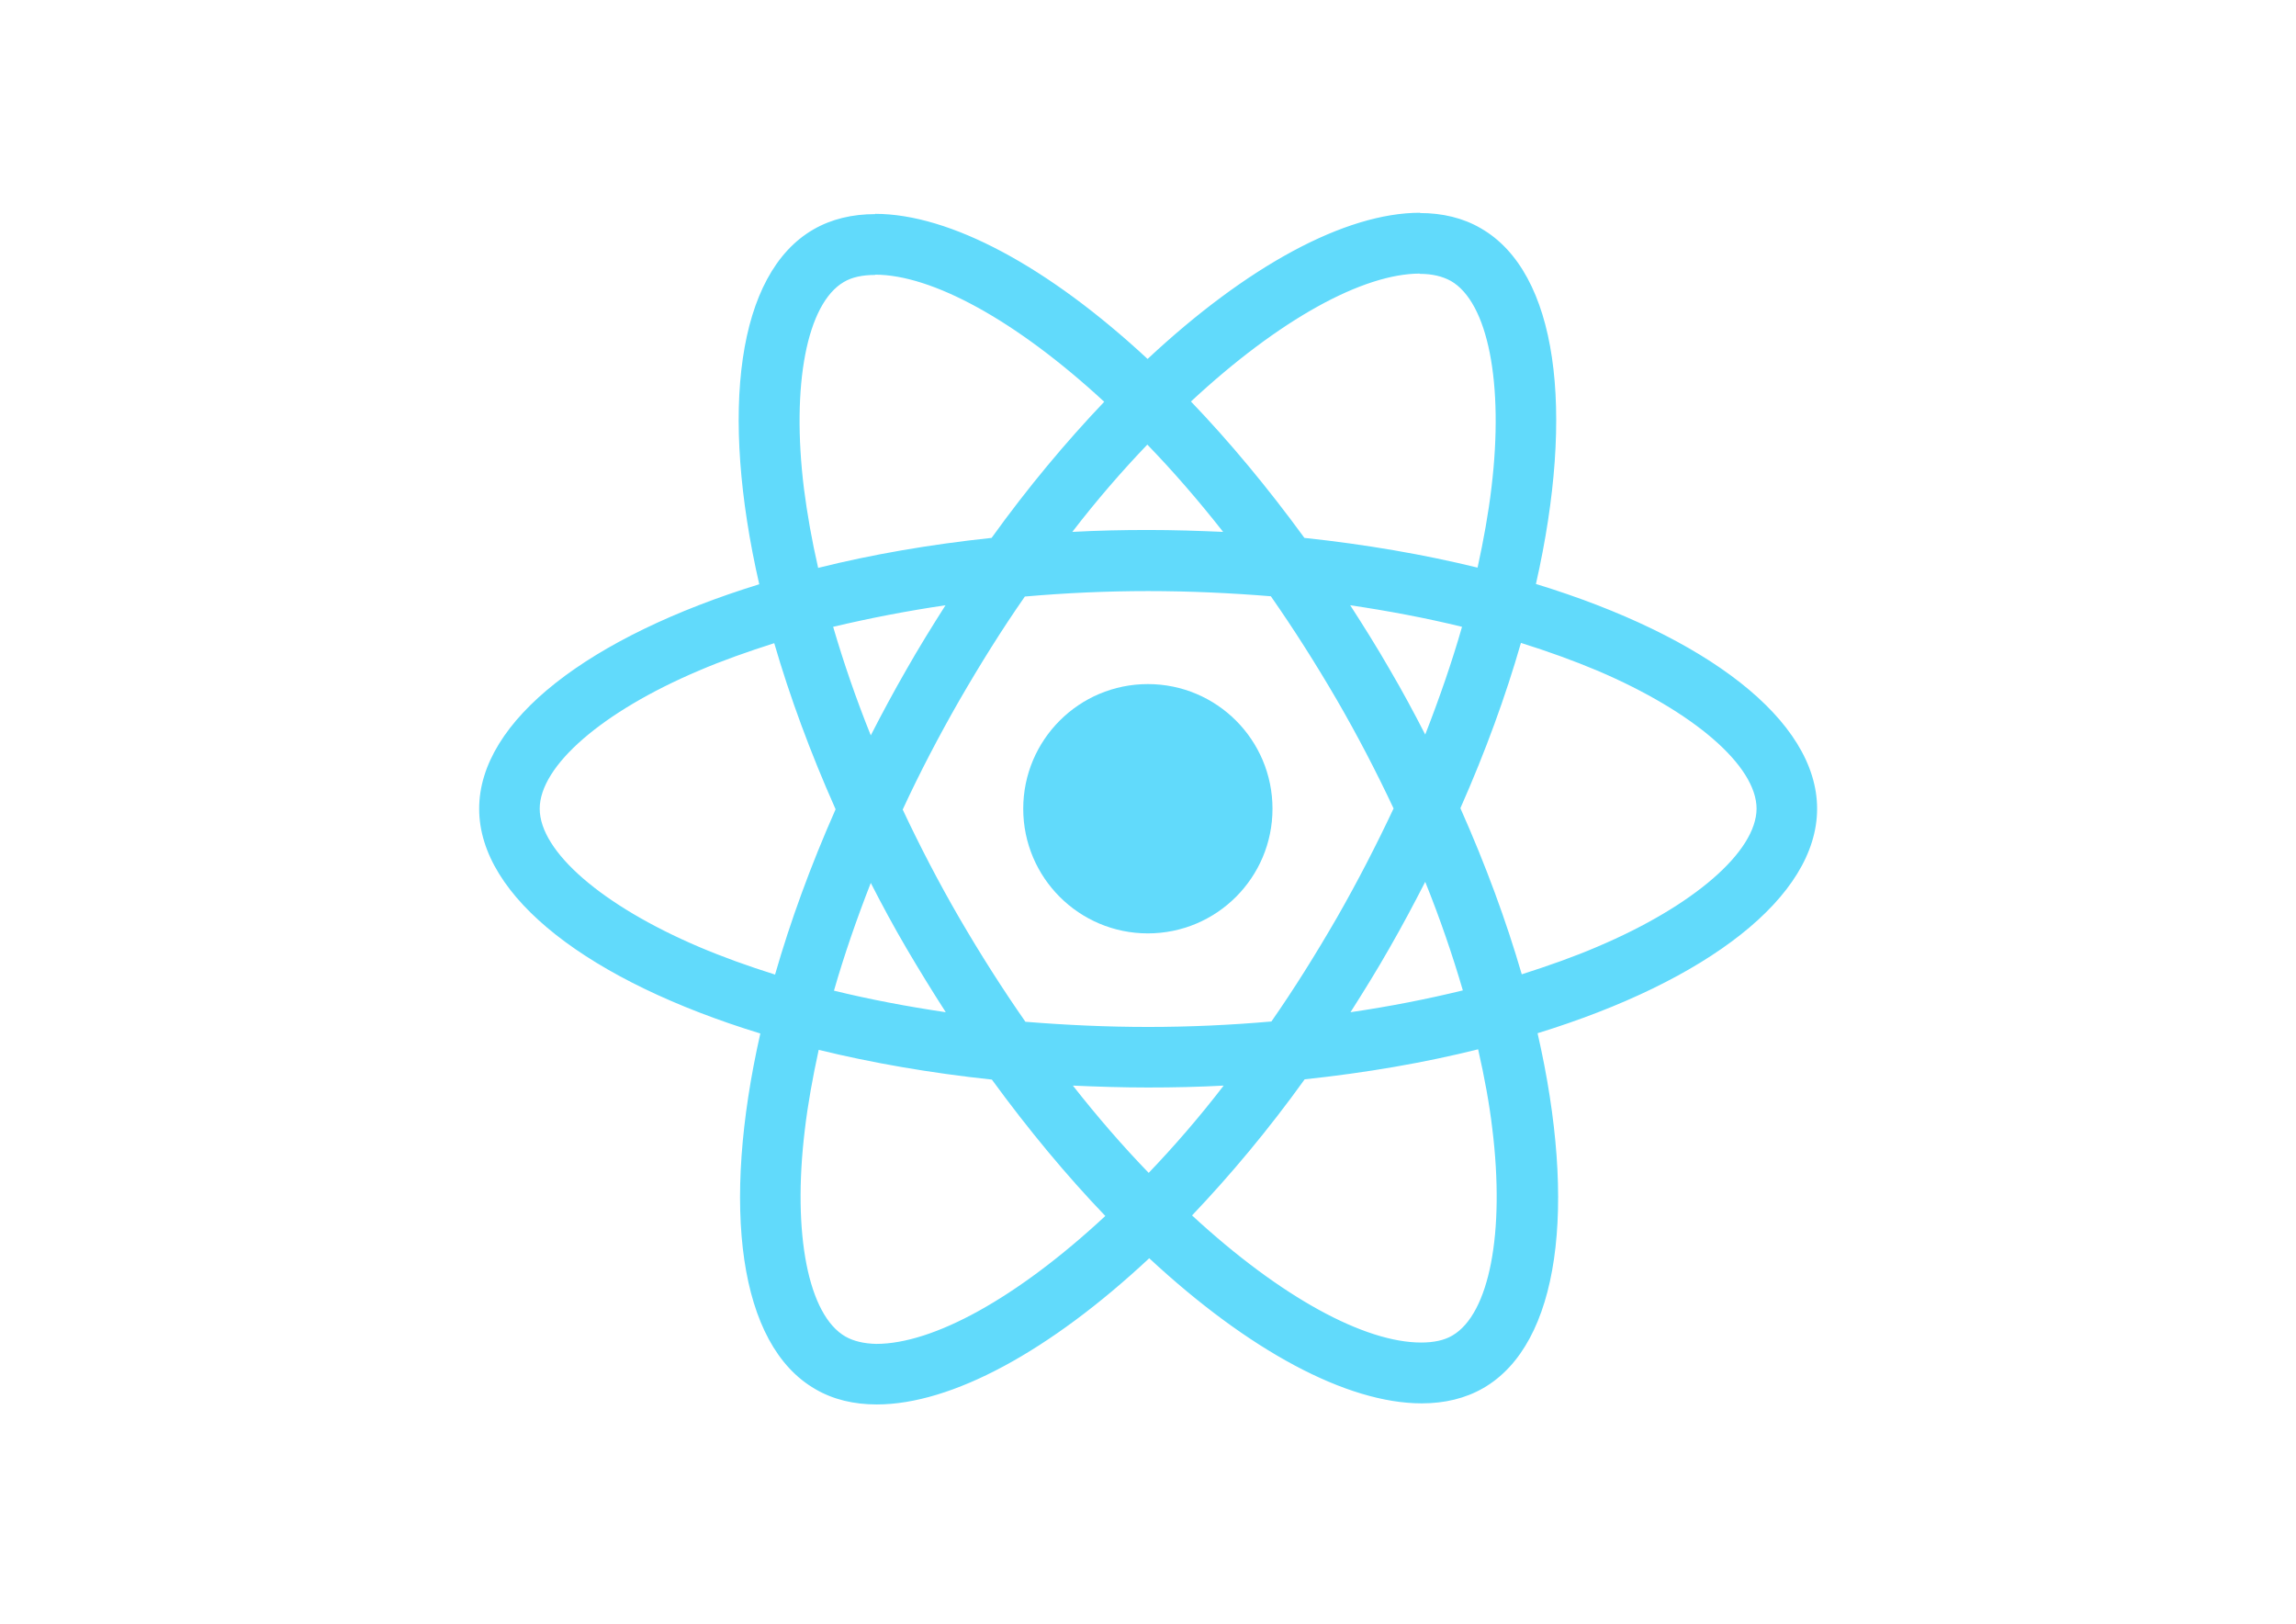
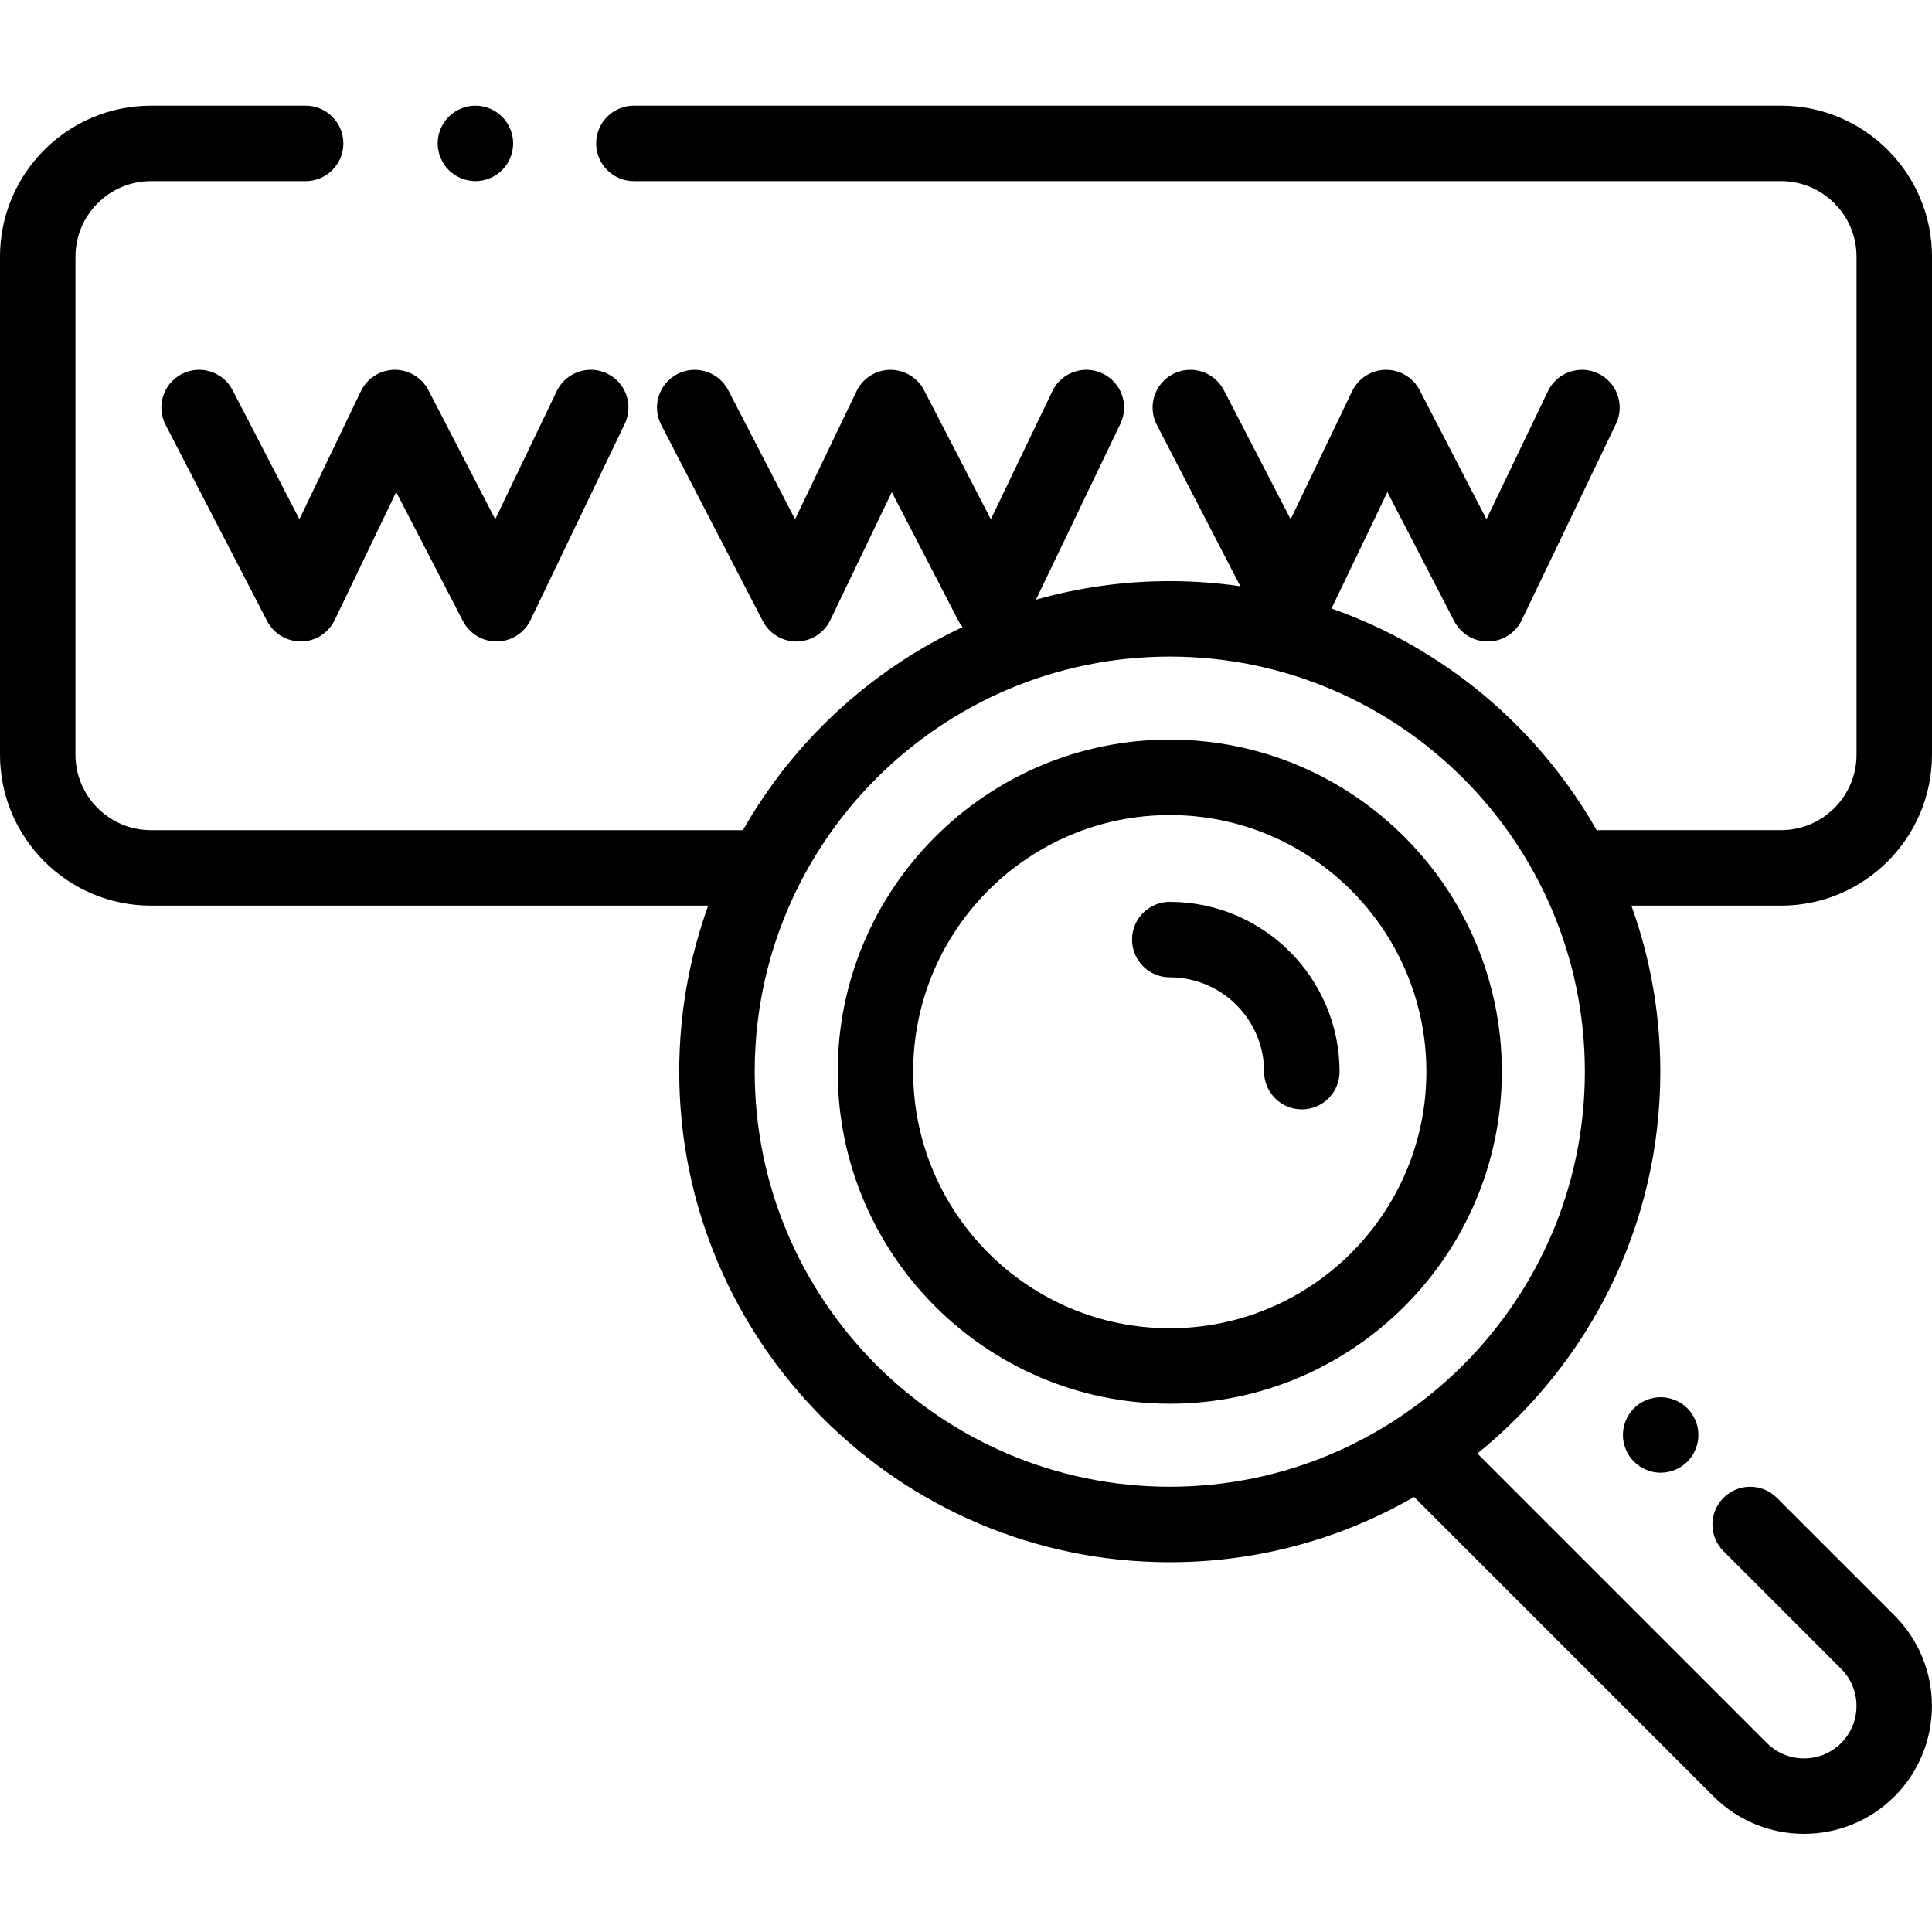
- <svg xmlns="http://www.w3.org/2000/svg" viewBox="0 0 841.9 595.3">
-   <g fill="#61DAFB">
-     <path d="M666.3 296.5c0-32.5-40.7-63.3-103.1-82.4 14.4-63.6 8-114.2-20.2-130.4-6.5-3.8-14.1-5.6-22.4-5.6v22.3c4.6 0 8.3.9 11.4 2.6 13.6 7.8 19.5 37.5 14.9 75.7-1.1 9.4-2.9 19.3-5.1 29.4-19.6-4.8-41-8.5-63.5-10.9-13.5-18.5-27.5-35.3-41.6-50 32.6-30.3 63.2-46.9 84-46.9V78c-27.5 0-63.5 19.6-99.9 53.6-36.4-33.8-72.4-53.2-99.9-53.2v22.3c20.7 0 51.4 16.5 84 46.6-14 14.7-28 31.4-41.3 49.9-22.6 2.4-44 6.1-63.6 11-2.3-10-4-19.7-5.2-29-4.7-38.2 1.1-67.9 14.6-75.8 3-1.8 6.9-2.6 11.5-2.6V78.5c-8.4 0-16 1.8-22.6 5.6-28.1 16.2-34.4 66.7-19.9 130.1-62.2 19.2-102.7 49.9-102.7 82.3 0 32.5 40.7 63.3 103.1 82.4-14.4 63.6-8 114.2 20.2 130.4 6.5 3.8 14.1 5.6 22.5 5.6 27.5 0 63.5-19.6 99.9-53.6 36.4 33.8 72.4 53.2 99.9 53.2 8.4 0 16-1.8 22.6-5.6 28.1-16.2 34.4-66.7 19.9-130.1 62-19.1 102.5-49.9 102.5-82.3zm-130.2-66.7c-3.7 12.9-8.3 26.2-13.5 39.5-4.1-8-8.4-16-13.1-24-4.6-8-9.5-15.8-14.4-23.4 14.2 2.1 27.9 4.7 41 7.9zm-45.8 106.5c-7.8 13.5-15.8 26.3-24.1 38.2-14.9 1.3-30 2-45.2 2-15.1 0-30.2-.7-45-1.9-8.3-11.9-16.4-24.6-24.2-38-7.6-13.1-14.5-26.4-20.8-39.8 6.2-13.4 13.2-26.8 20.7-39.9 7.8-13.5 15.8-26.3 24.1-38.2 14.9-1.3 30-2 45.2-2 15.1 0 30.2.7 45 1.9 8.3 11.9 16.4 24.6 24.2 38 7.6 13.1 14.5 26.4 20.8 39.8-6.3 13.4-13.2 26.8-20.7 39.9zm32.3-13c5.4 13.4 10 26.8 13.8 39.8-13.1 3.2-26.9 5.9-41.2 8 4.9-7.7 9.8-15.6 14.4-23.7 4.6-8 8.9-16.1 13-24.1zM421.2 430c-9.3-9.6-18.6-20.3-27.8-32 9 .4 18.2.7 27.5.7 9.4 0 18.7-.2 27.8-.7-9 11.7-18.3 22.4-27.5 32zm-74.4-58.9c-14.2-2.1-27.9-4.7-41-7.9 3.7-12.9 8.3-26.2 13.5-39.5 4.1 8 8.4 16 13.1 24 4.7 8 9.5 15.8 14.4 23.4zM420.7 163c9.3 9.6 18.6 20.3 27.8 32-9-.4-18.2-.7-27.5-.7-9.4 0-18.7.2-27.8.7 9-11.7 18.3-22.4 27.5-32zm-74 58.9c-4.9 7.7-9.8 15.6-14.4 23.7-4.6 8-8.9 16-13 24-5.4-13.4-10-26.8-13.8-39.8 13.1-3.1 26.9-5.8 41.2-7.9zm-90.5 125.2c-35.4-15.1-58.3-34.9-58.3-50.6 0-15.7 22.9-35.6 58.3-50.6 8.6-3.7 18-7 27.7-10.1 5.7 19.6 13.2 40 22.5 60.9-9.2 20.8-16.6 41.1-22.2 60.6-9.9-3.1-19.3-6.5-28-10.2zM310 490c-13.6-7.8-19.5-37.5-14.9-75.7 1.1-9.4 2.9-19.3 5.1-29.4 19.6 4.8 41 8.5 63.5 10.9 13.5 18.5 27.5 35.3 41.6 50-32.6 30.3-63.2 46.9-84 46.9-4.5-.1-8.3-1-11.3-2.7zm237.2-76.2c4.7 38.2-1.1 67.9-14.6 75.8-3 1.8-6.9 2.6-11.5 2.6-20.7 0-51.4-16.5-84-46.6 14-14.7 28-31.4 41.3-49.9 22.6-2.4 44-6.1 63.6-11 2.3 10.1 4.1 19.8 5.2 29.1zm38.5-66.7c-8.6 3.7-18 7-27.7 10.1-5.7-19.6-13.2-40-22.5-60.9 9.2-20.8 16.6-41.1 22.2-60.6 9.9 3.1 19.3 6.5 28.1 10.2 35.4 15.1 58.3 34.9 58.3 50.6-.1 15.7-23 35.6-58.4 50.6zM320.8 78.4z" />
-     <circle cx="420.9" cy="296.5" r="45.7" />
-     <path d="M520.5 78.1z" />
-   </g>
+ <svg xmlns="http://www.w3.org/2000/svg" height="512pt" viewBox="0 -27 512 511" width="512pt">
+   <path d="m310.004 168.5c-48.523 0-88 39.477-88 88s39.477 88 88 88c48.523 0 88-39.477 88-88s-39.477-88-88-88zm0 156c-37.496 0-68-30.504-68-68s30.504-68 68-68 68 30.504 68 68-30.504 68-68 68zm0 0" />
+   <path d="m310.004 211.504c-5.523 0-10 4.477-10 10 0 5.523 4.477 10 10 10 13.781 0 24.996 11.215 24.996 24.996 0 5.523 4.477 10 10 10s10-4.477 10-10c0-24.812-20.184-44.996-44.996-44.996zm0 0" />
+   <path d="m61.645 75.902c-2.539-4.902-8.57-6.82-13.477-4.285-4.906 2.539-6.824 8.574-4.285 13.48l26.918 52c1.742 3.367 5.266 5.426 9.031 5.402 3.789-.059 7.223-2.254 8.863-5.672l16.297-33.93 17.699 34.199c1.723 3.32 5.148 5.402 8.883 5.402h.148c3.793-.059 7.223-2.254 8.867-5.672l24.973-52c2.391-4.977.293-10.953-4.684-13.344-4.98-2.391-10.953-.293-13.344 4.688l-16.297 33.93-17.703-34.199c-1.742-3.367-5.258-5.434-9.027-5.402-3.793.059-7.227 2.254-8.867 5.672l-16.293 33.93zm0 0" />
+   <path d="m125.988 20.5c2.633 0 5.211-1.07 7.07-2.93 1.863-1.859 2.93-4.441 2.93-7.07s-1.066-5.211-2.93-7.07c-1.859-1.859-4.438-2.93-7.07-2.93-2.629 0-5.207 1.07-7.066 2.93-1.863 1.859-2.934 4.441-2.934 7.07s1.07 5.211 2.934 7.07c1.859 1.859 4.438 2.93 7.066 2.93zm0 0" />
+   <path d="m512 172.5v-132c0-22.055-17.945-40-40-40h-304.012c-5.52 0-10 4.477-10 10s4.48 10 10 10h304.012c11.027 0 20 8.973 20 20v132c0 11.027-8.973 20-20 20h-48c-.289 0-.57.02-.852.043-15.434-27.195-40.383-48.305-70.293-58.777l14.824-30.863 17.703 34.195c1.719 3.324 5.145 5.402 8.879 5.402h.152c3.789-.059 7.223-2.254 8.863-5.672l24.973-52c2.391-4.977.293-10.949-4.684-13.34-4.977-2.395-10.953-.297-13.344 4.684l-16.293 33.93-17.703-34.199c-1.742-3.367-5.254-5.434-9.031-5.398-3.793.055-7.223 2.25-8.863 5.668l-16.297 33.93-17.699-34.199c-2.539-4.902-8.574-6.82-13.48-4.281-4.906 2.539-6.82 8.57-4.285 13.477l22.133 42.754c-6.105-.883-12.348-1.352-18.695-1.352-12.293 0-24.195 1.719-35.477 4.922l22.379-46.594c2.391-4.977.293-10.949-4.688-13.34-4.977-2.395-10.953-.297-13.34 4.684l-16.297 33.93-17.703-34.199c-1.742-3.367-5.238-5.434-9.031-5.398-3.789.055-7.223 2.25-8.863 5.668l-16.293 33.93-17.703-34.199c-2.539-4.902-8.57-6.82-13.477-4.281-4.906 2.539-6.824 8.57-4.285 13.477l26.918 52c1.742 3.367 5.25 5.426 9.031 5.402 3.789-.059 7.223-2.254 8.863-5.672l16.297-33.926 17.699 34.195c.297.574.66 1.094 1.055 1.59-24.523 11.477-44.898 30.383-58.207 53.812h-156.887c-11.027 0-20-8.973-20-20v-132c0-11.027 8.973-20 20-20h40.992c5.523 0 10-4.477 10-10s-4.477-10-10-10h-40.992c-22.055 0-40 17.945-40 40v132c0 22.059 17.945 40 40 40h147.676c-4.961 13.75-7.672 28.562-7.672 44 0 71.684 58.316 130 130 130 23.555 0 45.668-6.297 64.742-17.297l79.367 79.367c6.609 6.609 15.293 9.914 23.977 9.914s17.367-3.305 23.977-9.914c13.223-13.223 13.223-34.734 0-47.957l-31.184-31.184c-3.906-3.902-10.238-3.906-14.141 0-3.906 3.906-3.906 10.234 0 14.141l31.184 31.188c5.422 5.422 5.422 14.246 0 19.672-5.422 5.422-14.246 5.422-19.668 0l-76.738-76.742c29.547-23.848 48.484-60.344 48.484-101.188 0-15.438-2.711-30.25-7.672-44h39.668c22.059 0 40-17.945 40-40zm-201.996 194c-60.652 0-110-49.348-110-110s49.348-110 110-110 110 49.348 110 110-49.344 110-110 110zm0 0" />
+   <path d="m433.02 345.711c-1.859 1.859-2.93 4.438-2.93 7.07 0 2.629 1.07 5.207 2.93 7.07 1.871 1.859 4.441 2.93 7.07 2.93s5.211-1.07 7.07-2.93c1.871-1.863 2.93-4.441 2.93-7.07 0-2.633-1.059-5.211-2.93-7.07-1.859-1.859-4.43-2.93-7.07-2.93-2.629 0-5.211 1.07-7.07 2.93zm0 0" />
</svg>
